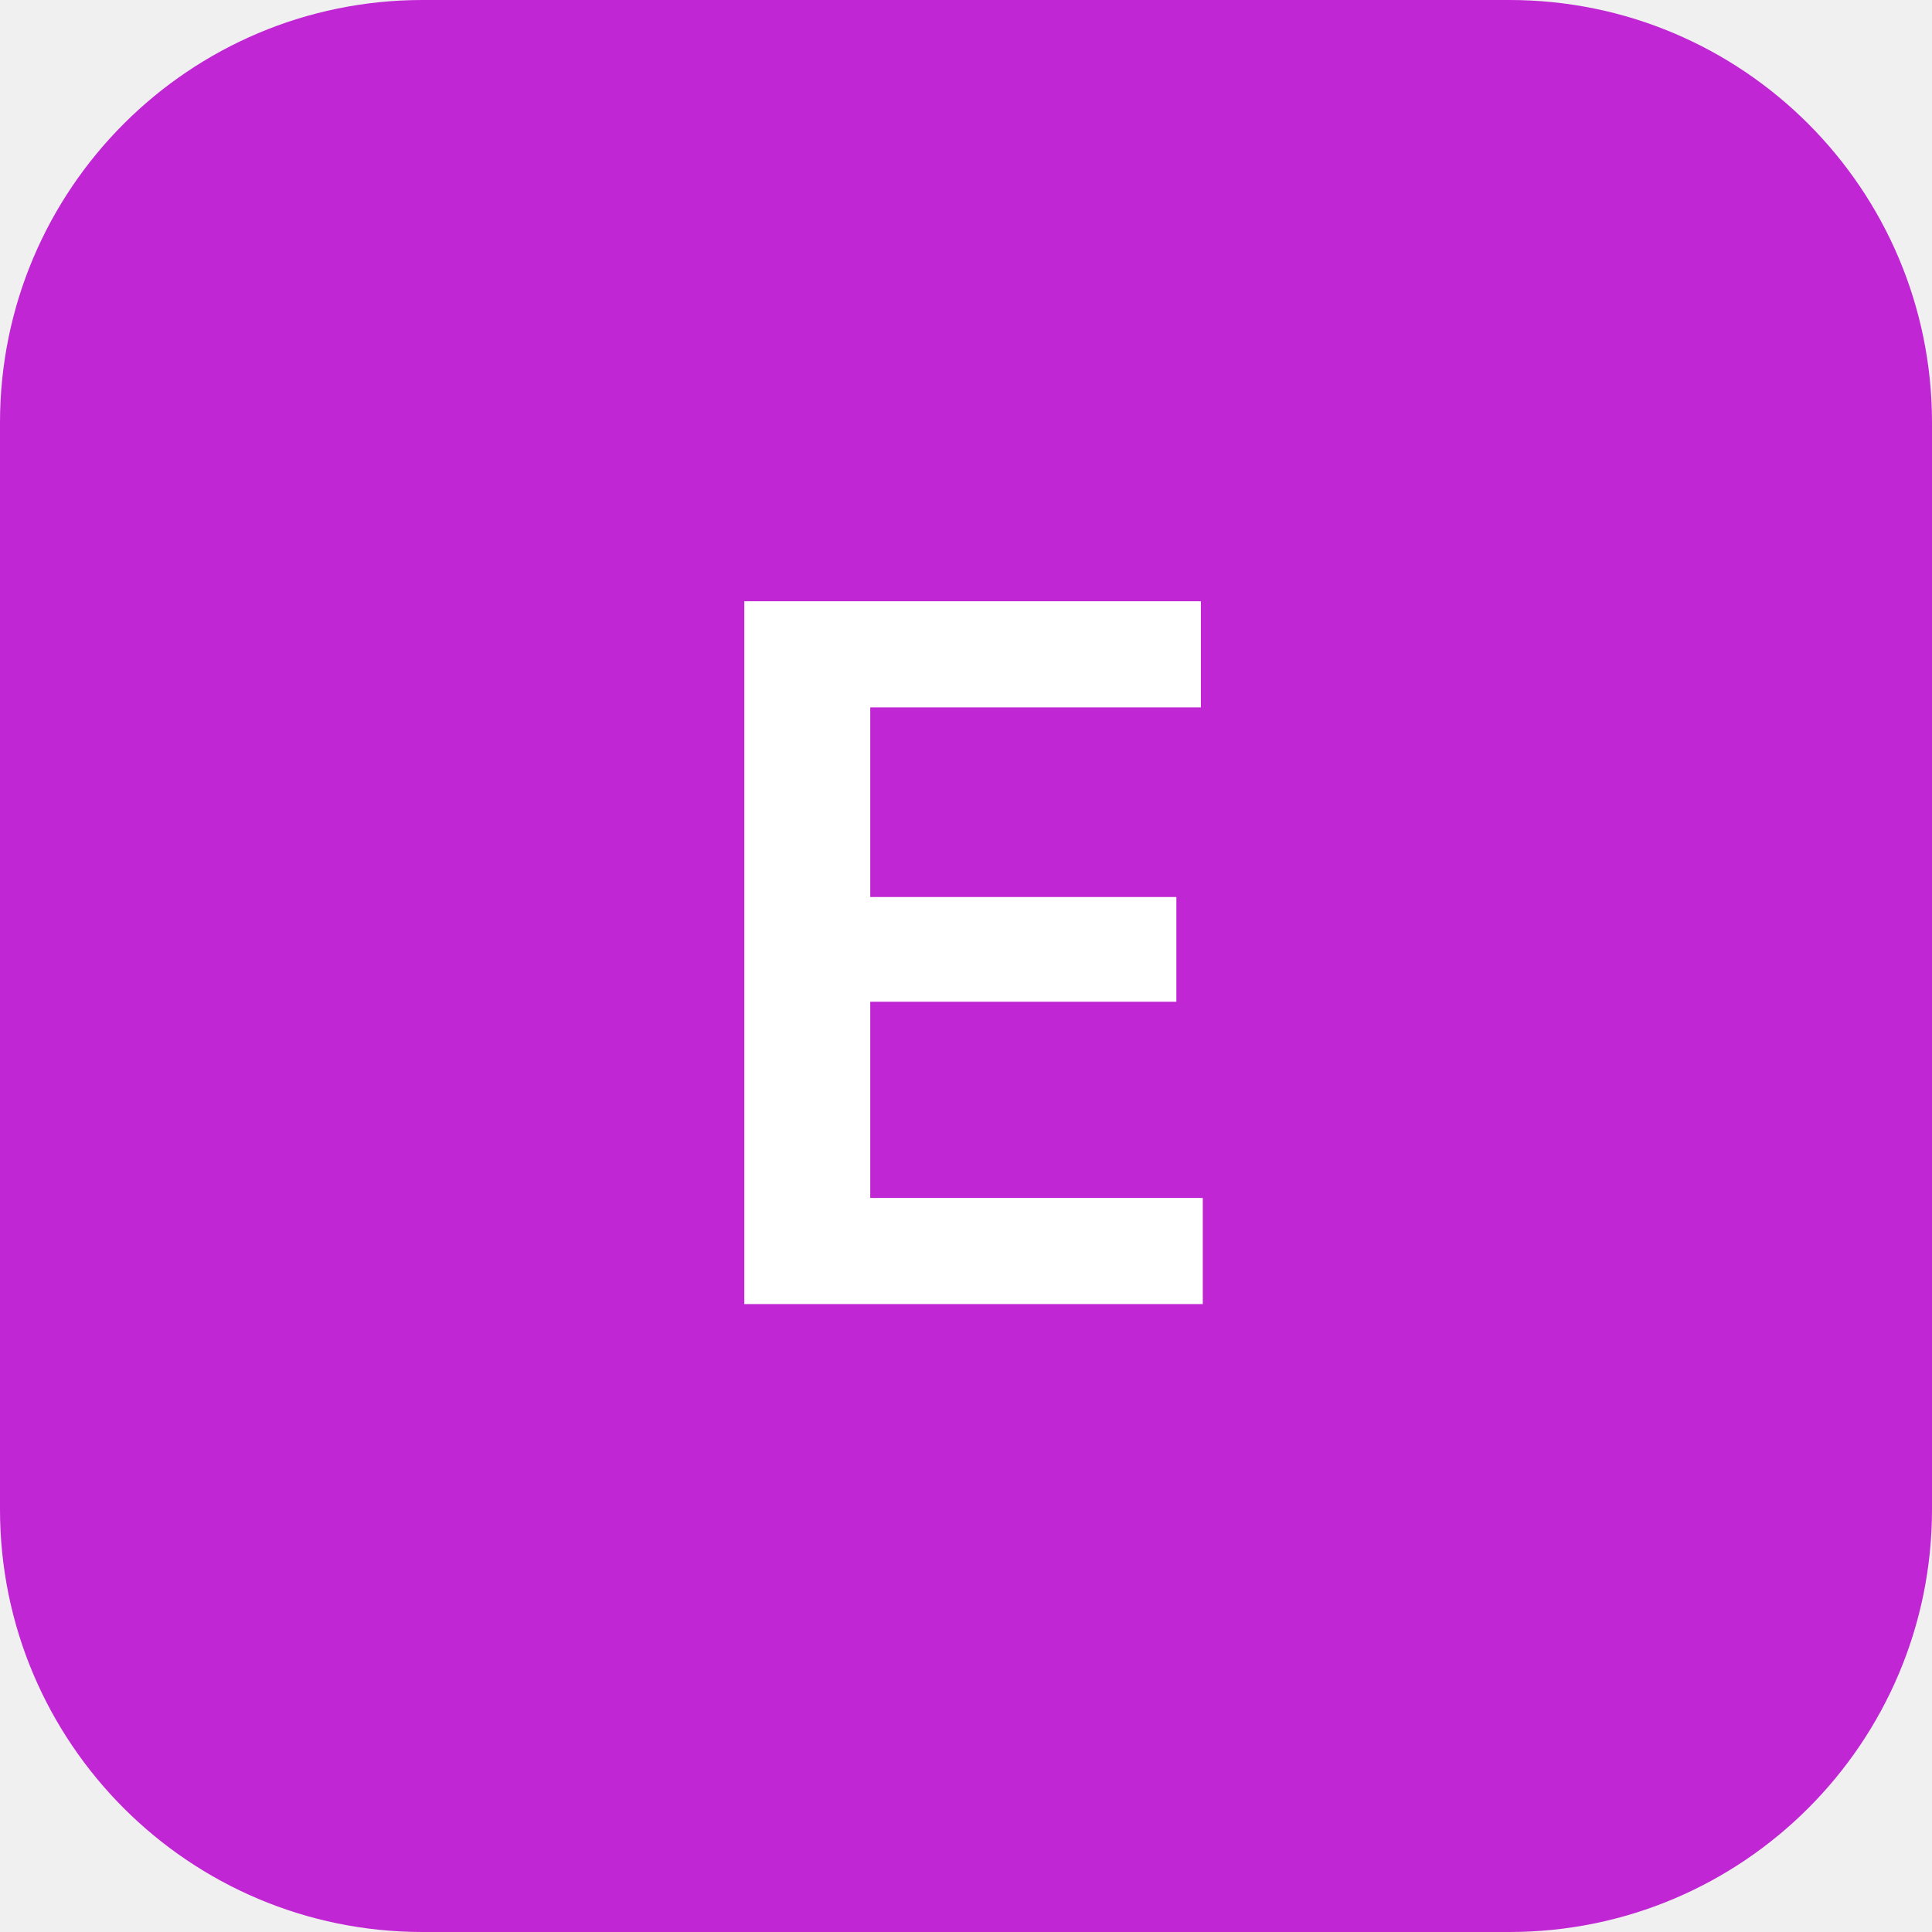
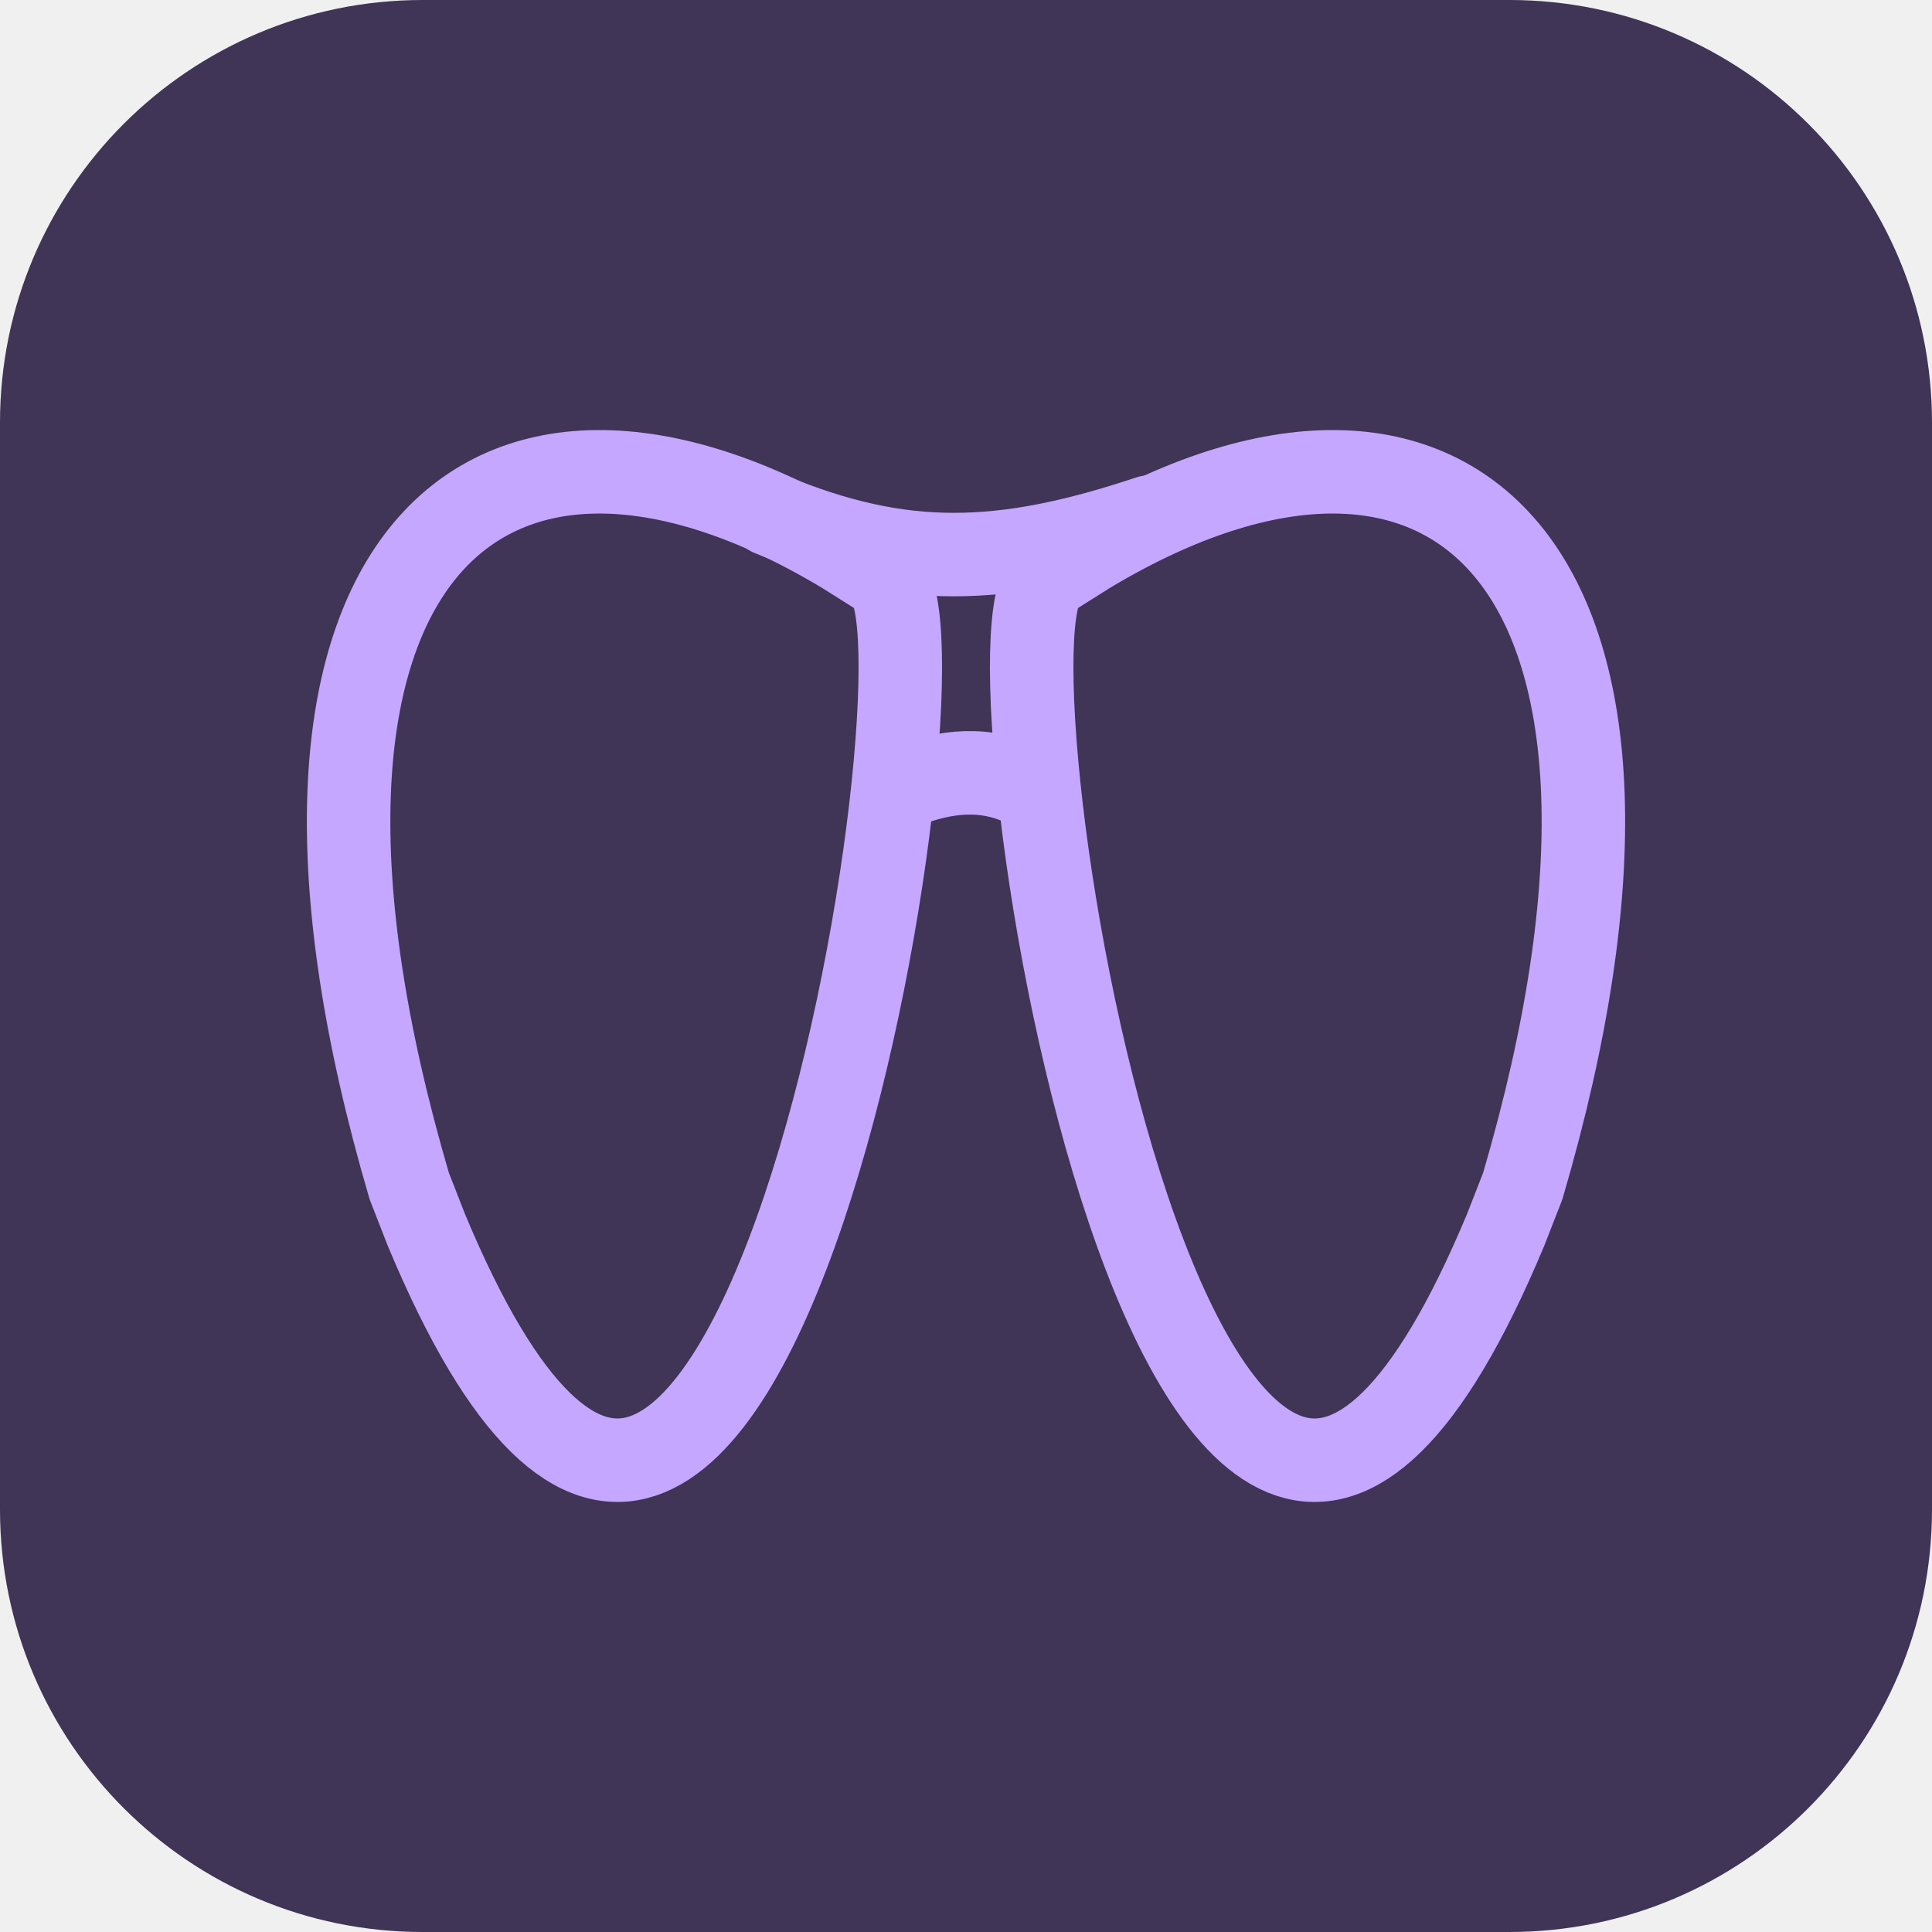
<svg xmlns="http://www.w3.org/2000/svg" viewBox="0 0 64 64">
-   <rect width="64" height="64" rx="14" fill="#c026d3" />
-   <text x="32" y="32" dy="0.35em" text-anchor="middle" font-family="ui-sans-serif, system-ui, -apple-system, sans-serif" font-size="32" font-weight="600" fill="#ffffff">E</text>
+   <rect width="64" height="64" rx="14" fill="#403457" />
+   <g transform="translate(10 10) scale(0.062857)" fill="none" stroke="#c5a7ff" stroke-width="44" stroke-linecap="round" stroke-linejoin="round">
+     <g transform="translate(-18.64 8.45)">
+       <path d="M304.2 123.48C112.2 8.28 -20.76 130.68 75.24 457.56L84.24 480.6C251.19 881 367.48 165.19 325.35 136.8Z" />
+       <path d="M304.2 123.48C112.2 8.28 -20.76 130.68 75.24 457.56L84.24 480.6C251.19 881 367.48 165.19 325.35 136.8Z" transform="matrix(-1 0 0 1 737.28 0)" />
+       <path d="M265.5 103.5C334.78 132.22 387.43 130.91 465.34 104.94" />
+       <path d="M336.33 246.96C357.81 238.61 379.29 236.17 400.77 246.96" />
+     </g>
+   </g>
</svg>
